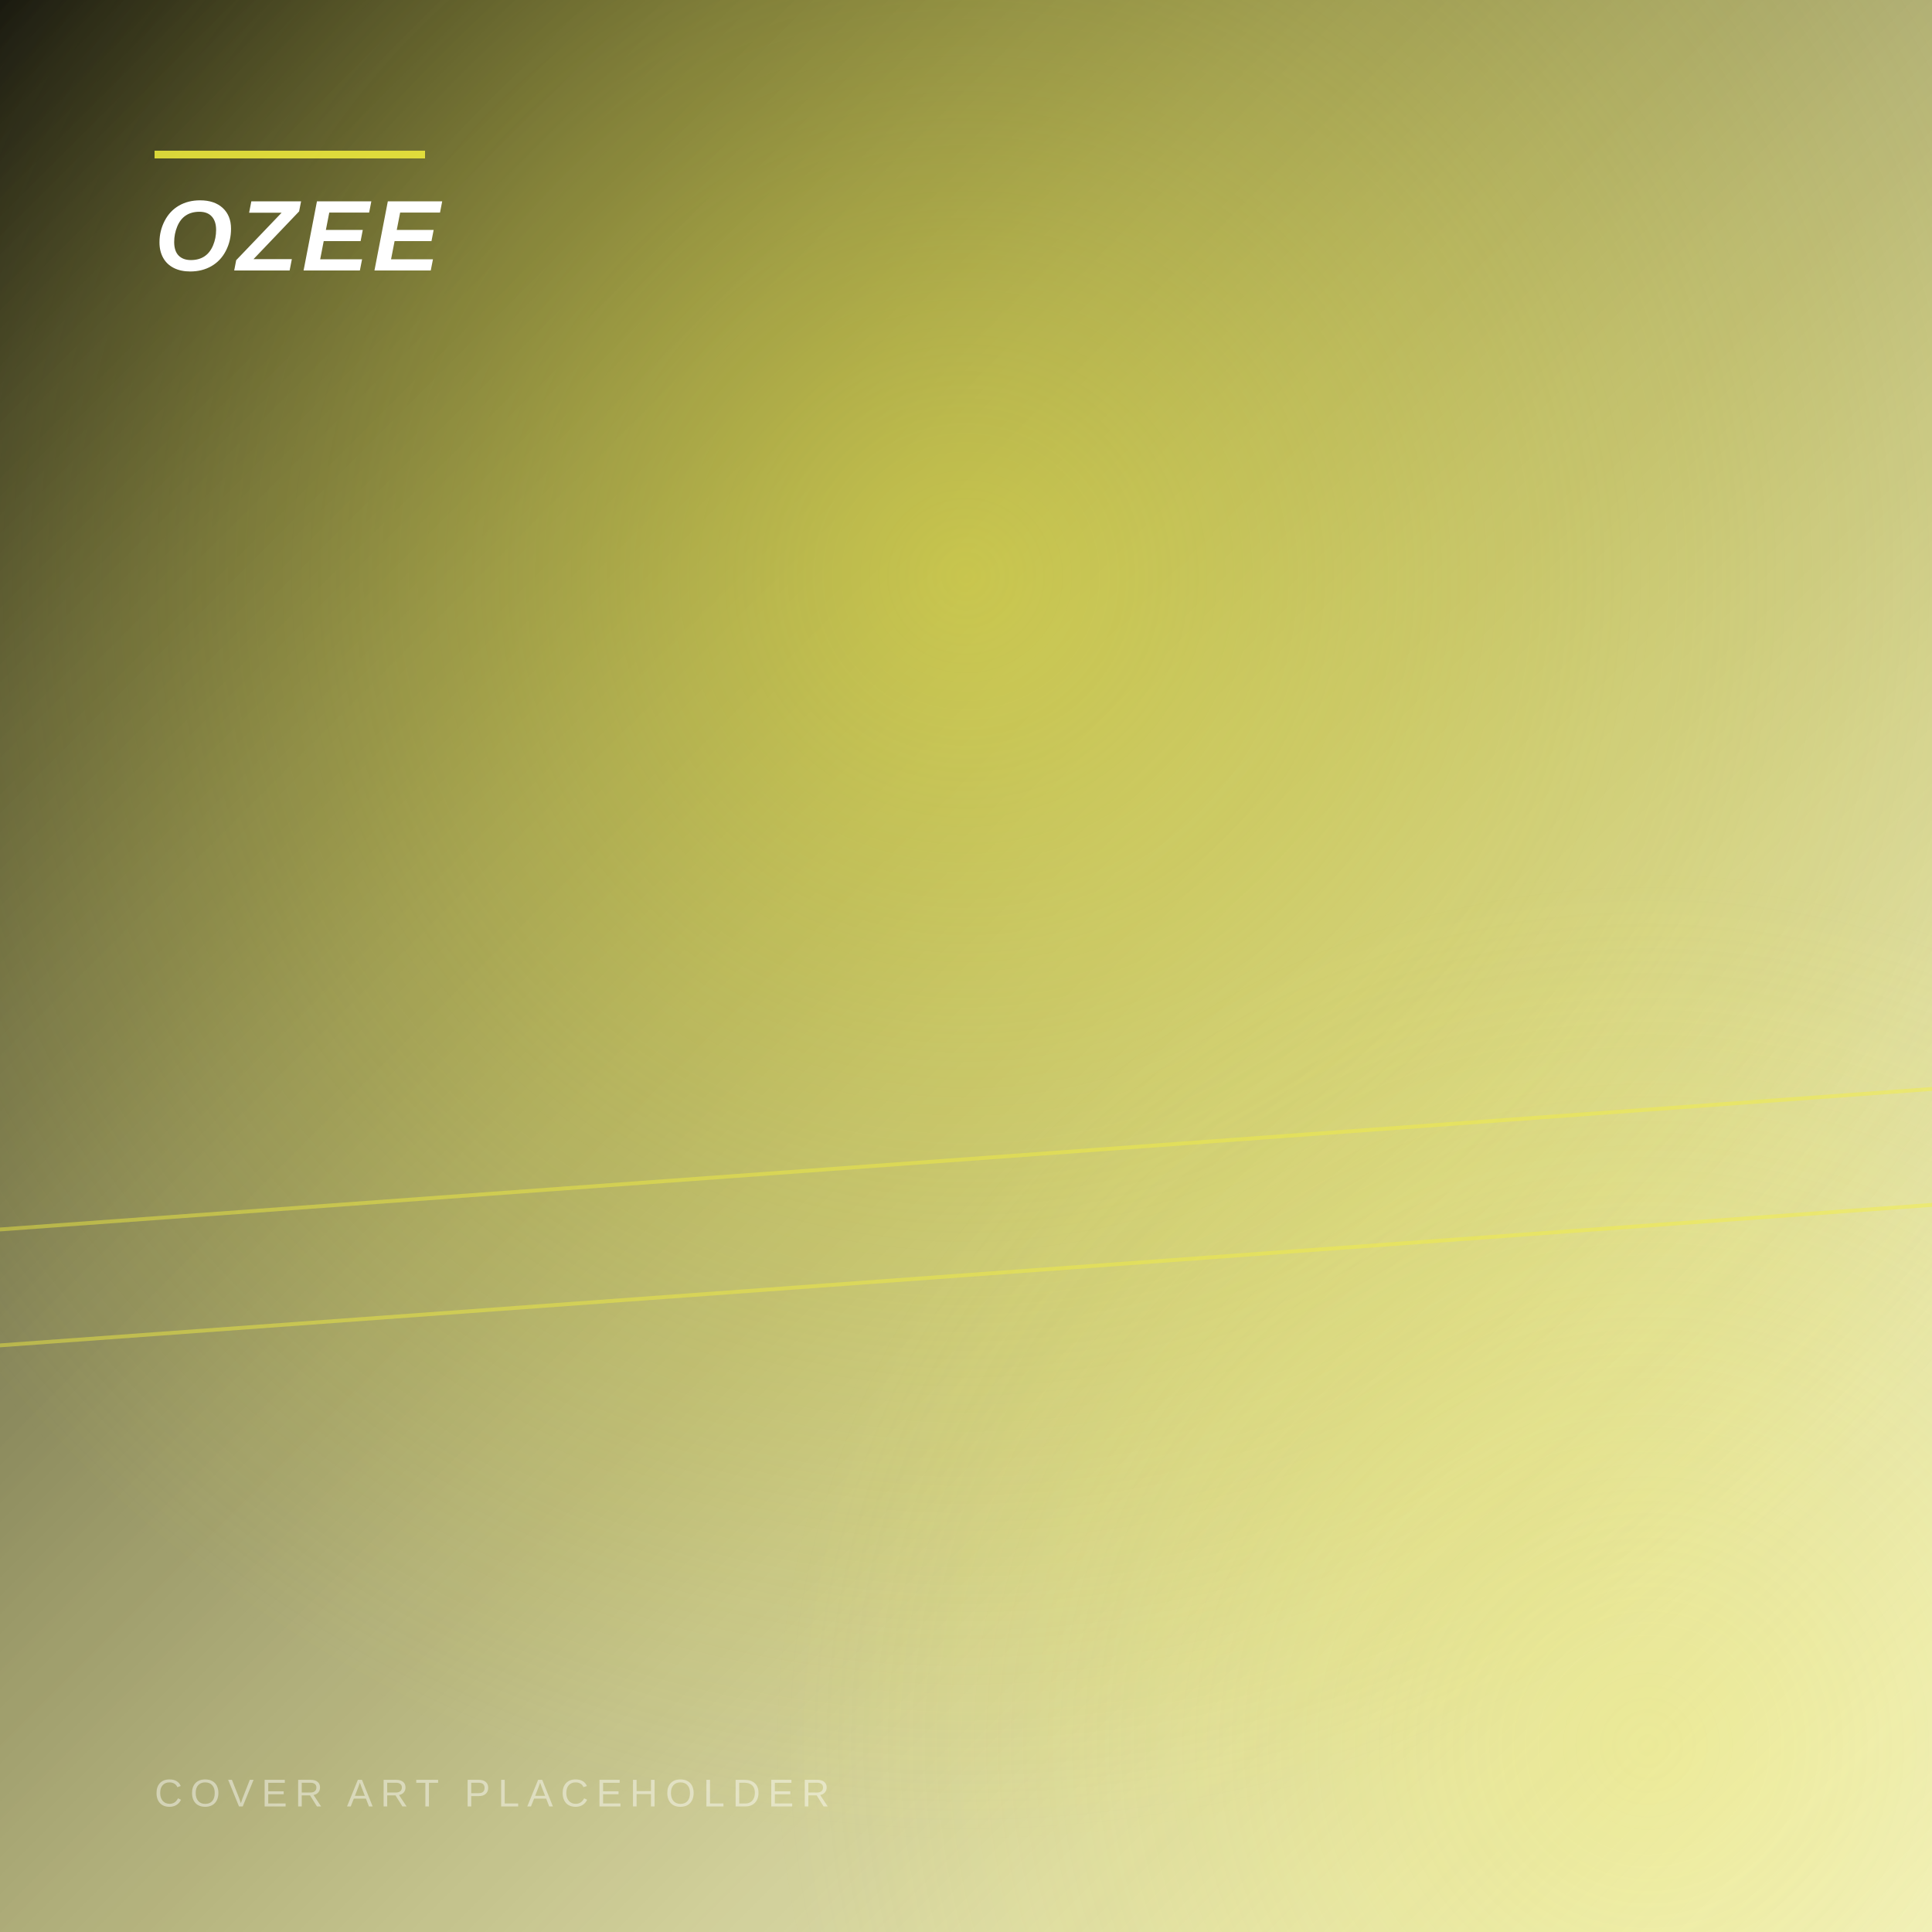
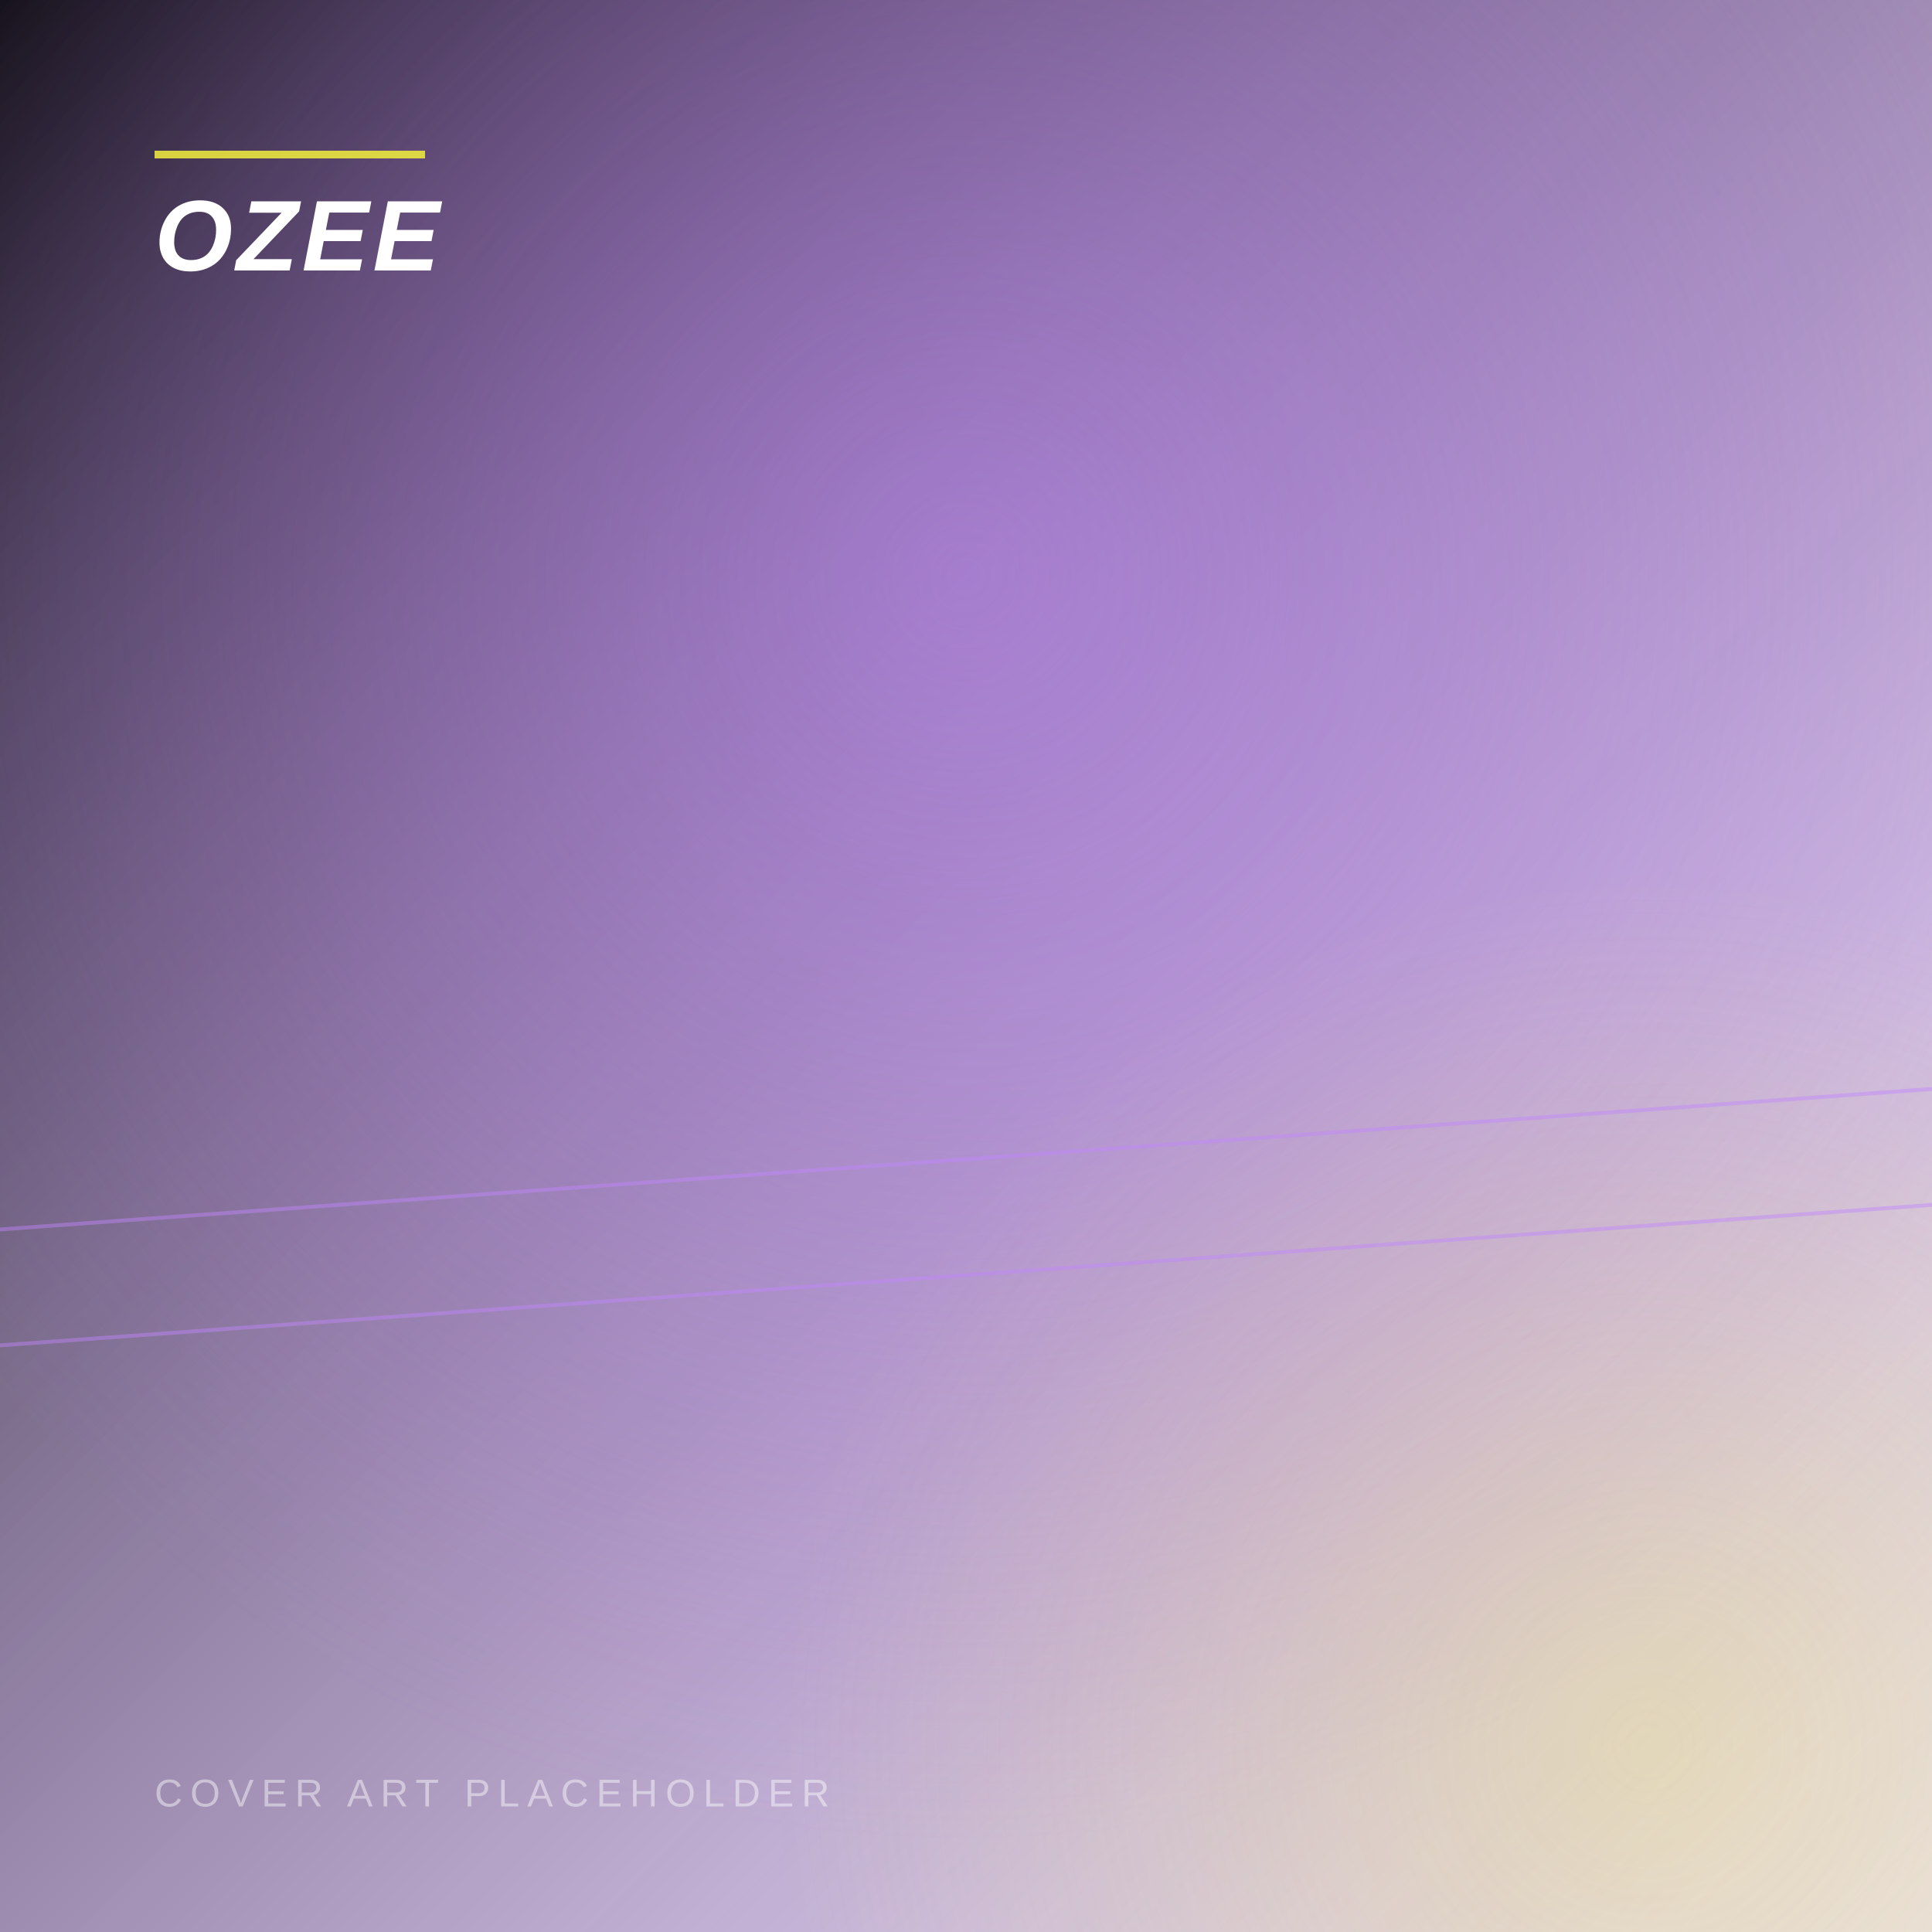
<svg xmlns="http://www.w3.org/2000/svg" viewBox="0 0 1000 1000" width="1000" height="1000">
  <defs>
    <linearGradient id="bg" x1="0" y1="0" x2="1" y2="1">
      <stop offset="0" stop-color="#0a0a0c" />
-       <stop offset="1" stop-color="#f3ef3d2e" />
+       <stop offset="1" stop-color="#c084fc2e" />
    </linearGradient>
    <radialGradient id="glow" cx="50%" cy="30%" r="65%">
-       <stop offset="0" stop-color="#f3ef3d" stop-opacity="0.55" />
-       <stop offset="1" stop-color="#f3ef3d" stop-opacity="0" />
+       <stop offset="0" stop-color="#c084fc" stop-opacity="0.55" />
+       <stop offset="1" stop-color="#c084fc" stop-opacity="0" />
    </radialGradient>
    <radialGradient id="glowBrand" cx="85%" cy="90%" r="45%">
      <stop offset="0" stop-color="#f3ef3d" stop-opacity="0.28" />
      <stop offset="1" stop-color="#f3ef3d" stop-opacity="0" />
    </radialGradient>
  </defs>
  <rect width="1000" height="1000" fill="url(#bg)" />
  <rect width="1000" height="1000" fill="url(#glow)" />
  <rect width="1000" height="1000" fill="url(#glowBrand)" />
-   <g opacity="0.45" stroke="#f3ef3d" stroke-width="2">
+   <g opacity="0.45" stroke="#c084fc" stroke-width="2">
    <path d="M-50 640 L1050 560" />
    <path d="M-50 700 L1050 620" />
  </g>
  <line x1="80" y1="80" x2="220" y2="80" stroke="#f3ef3d" stroke-width="4" opacity="0.85" />
  <text x="80" y="140" font-family="Arial, sans-serif" font-weight="900" font-style="italic" font-size="52" letter-spacing="2" fill="#ffffff">OZEE</text>
  <text x="80" y="935" font-family="Arial, sans-serif" font-weight="400" font-size="20" letter-spacing="4" fill="#ffffff" opacity="0.45">COVER ART PLACEHOLDER</text>
</svg>
